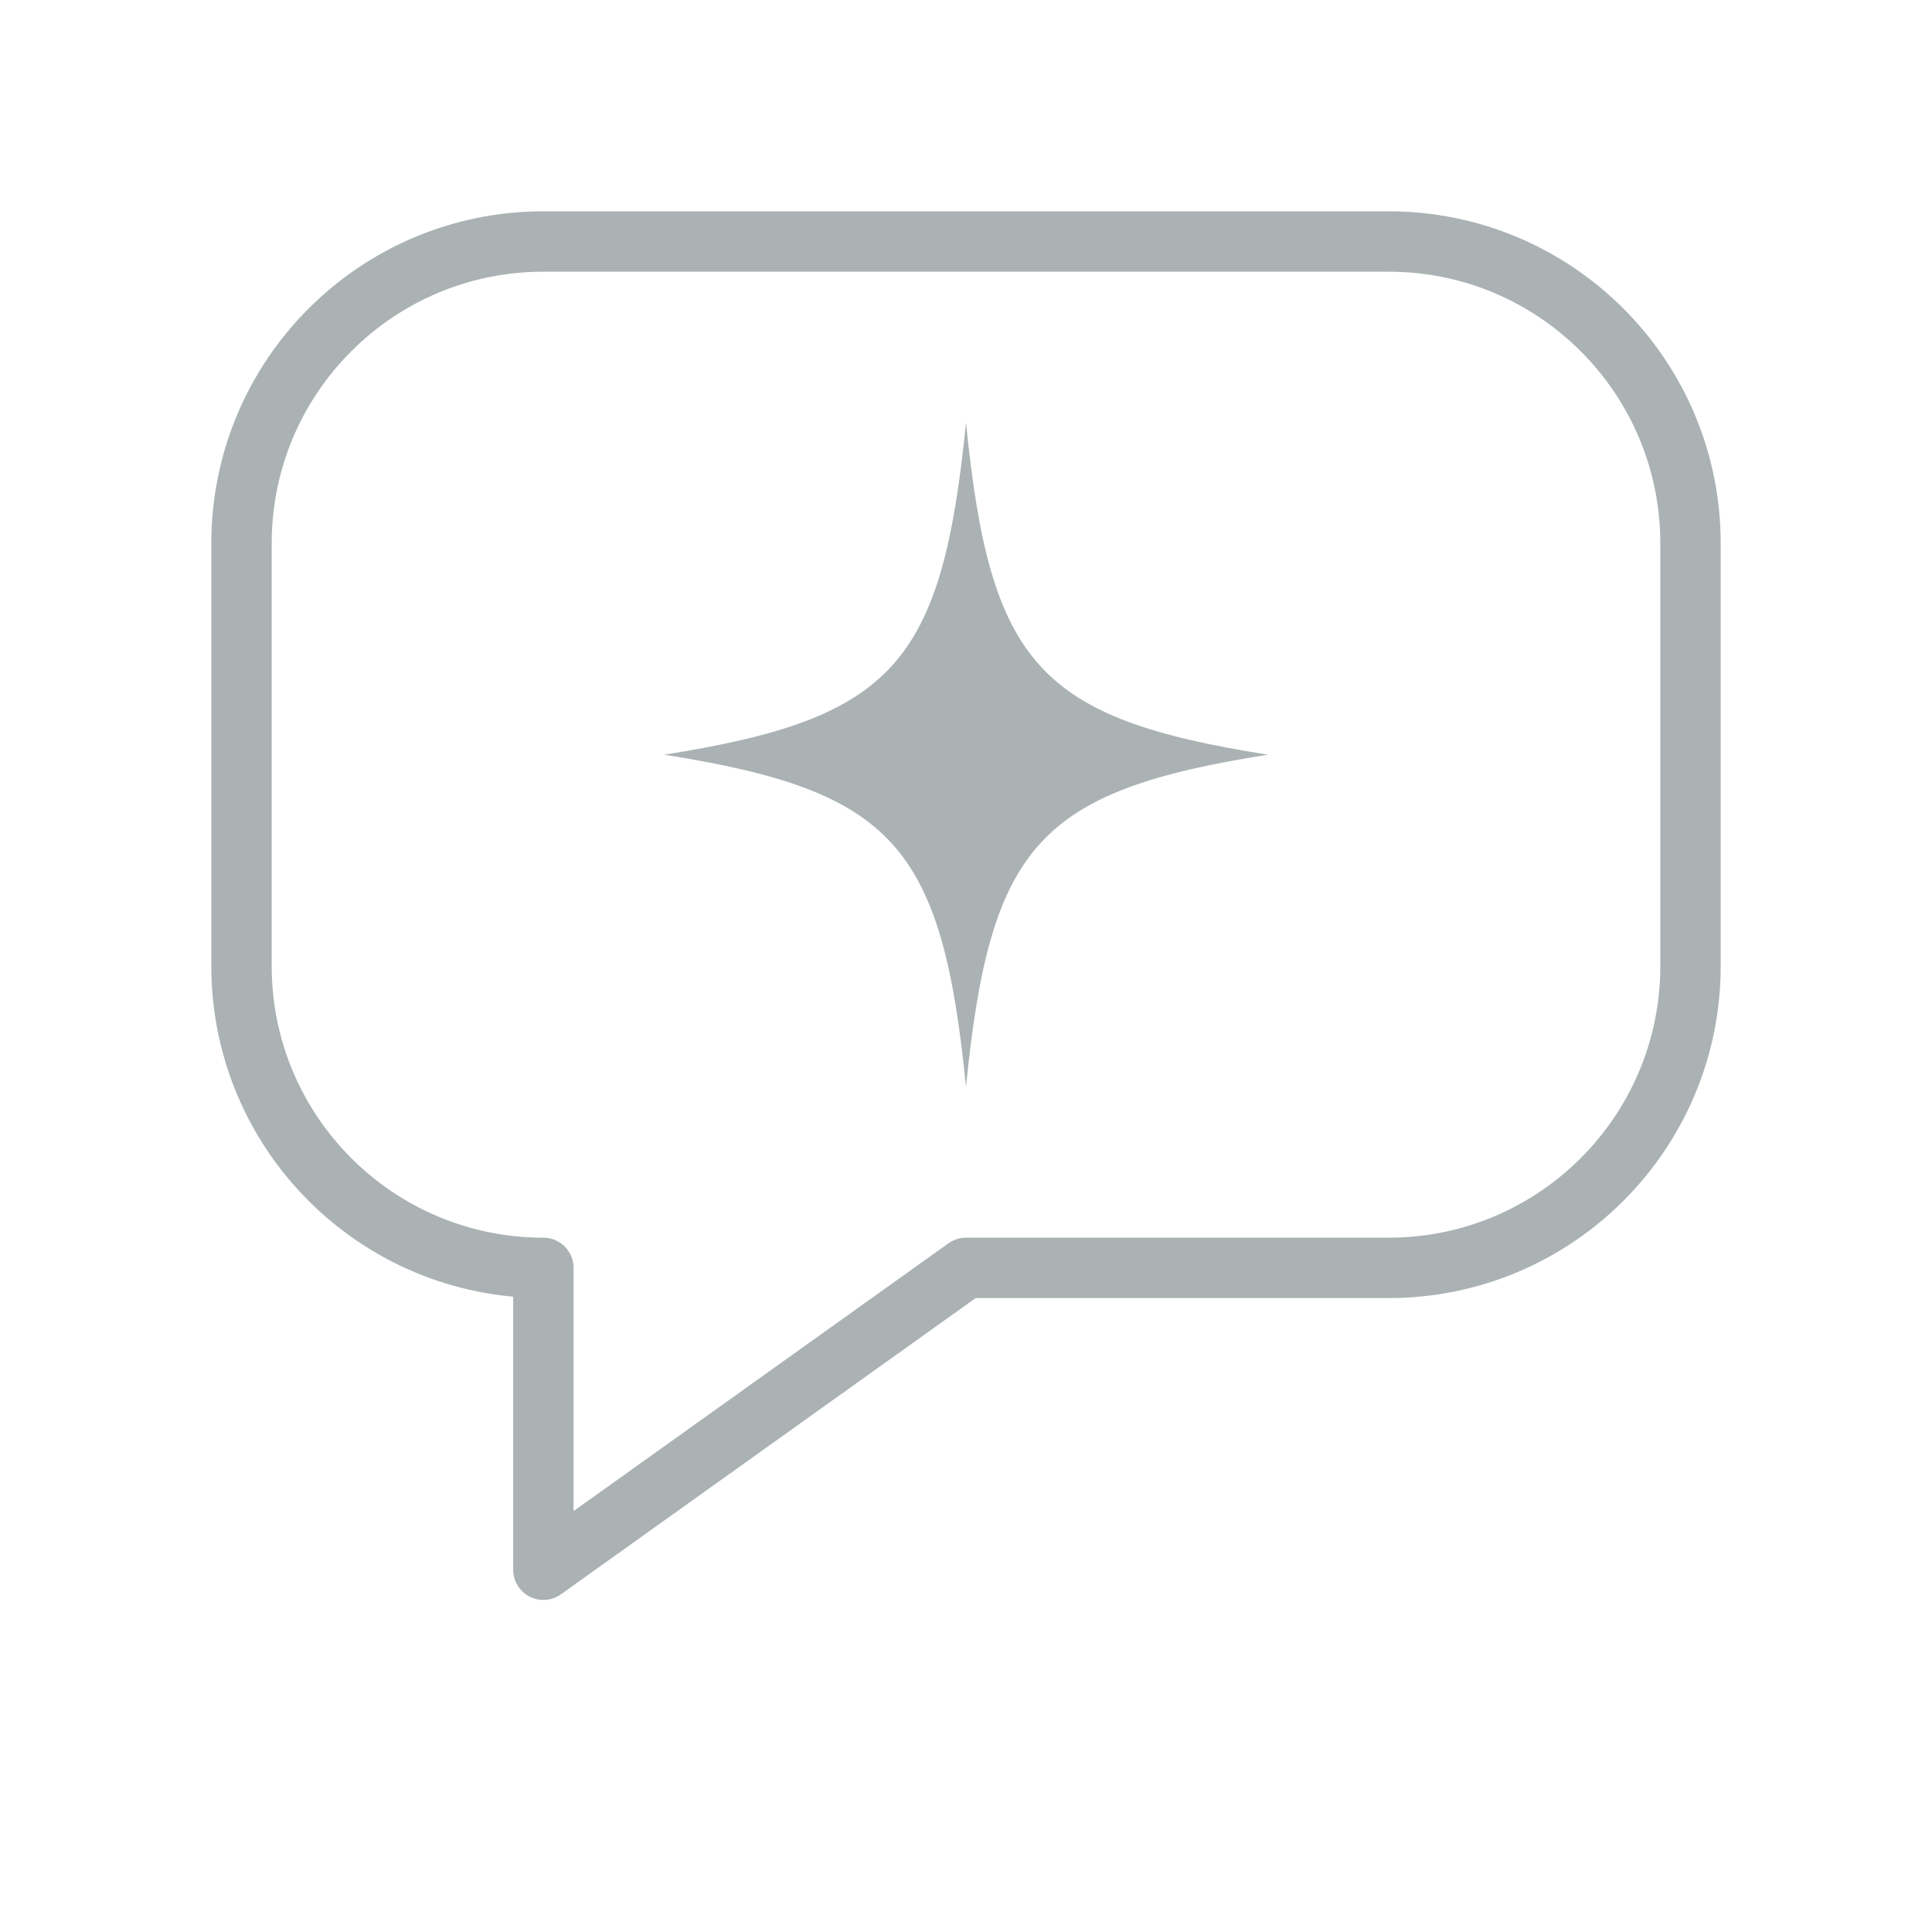
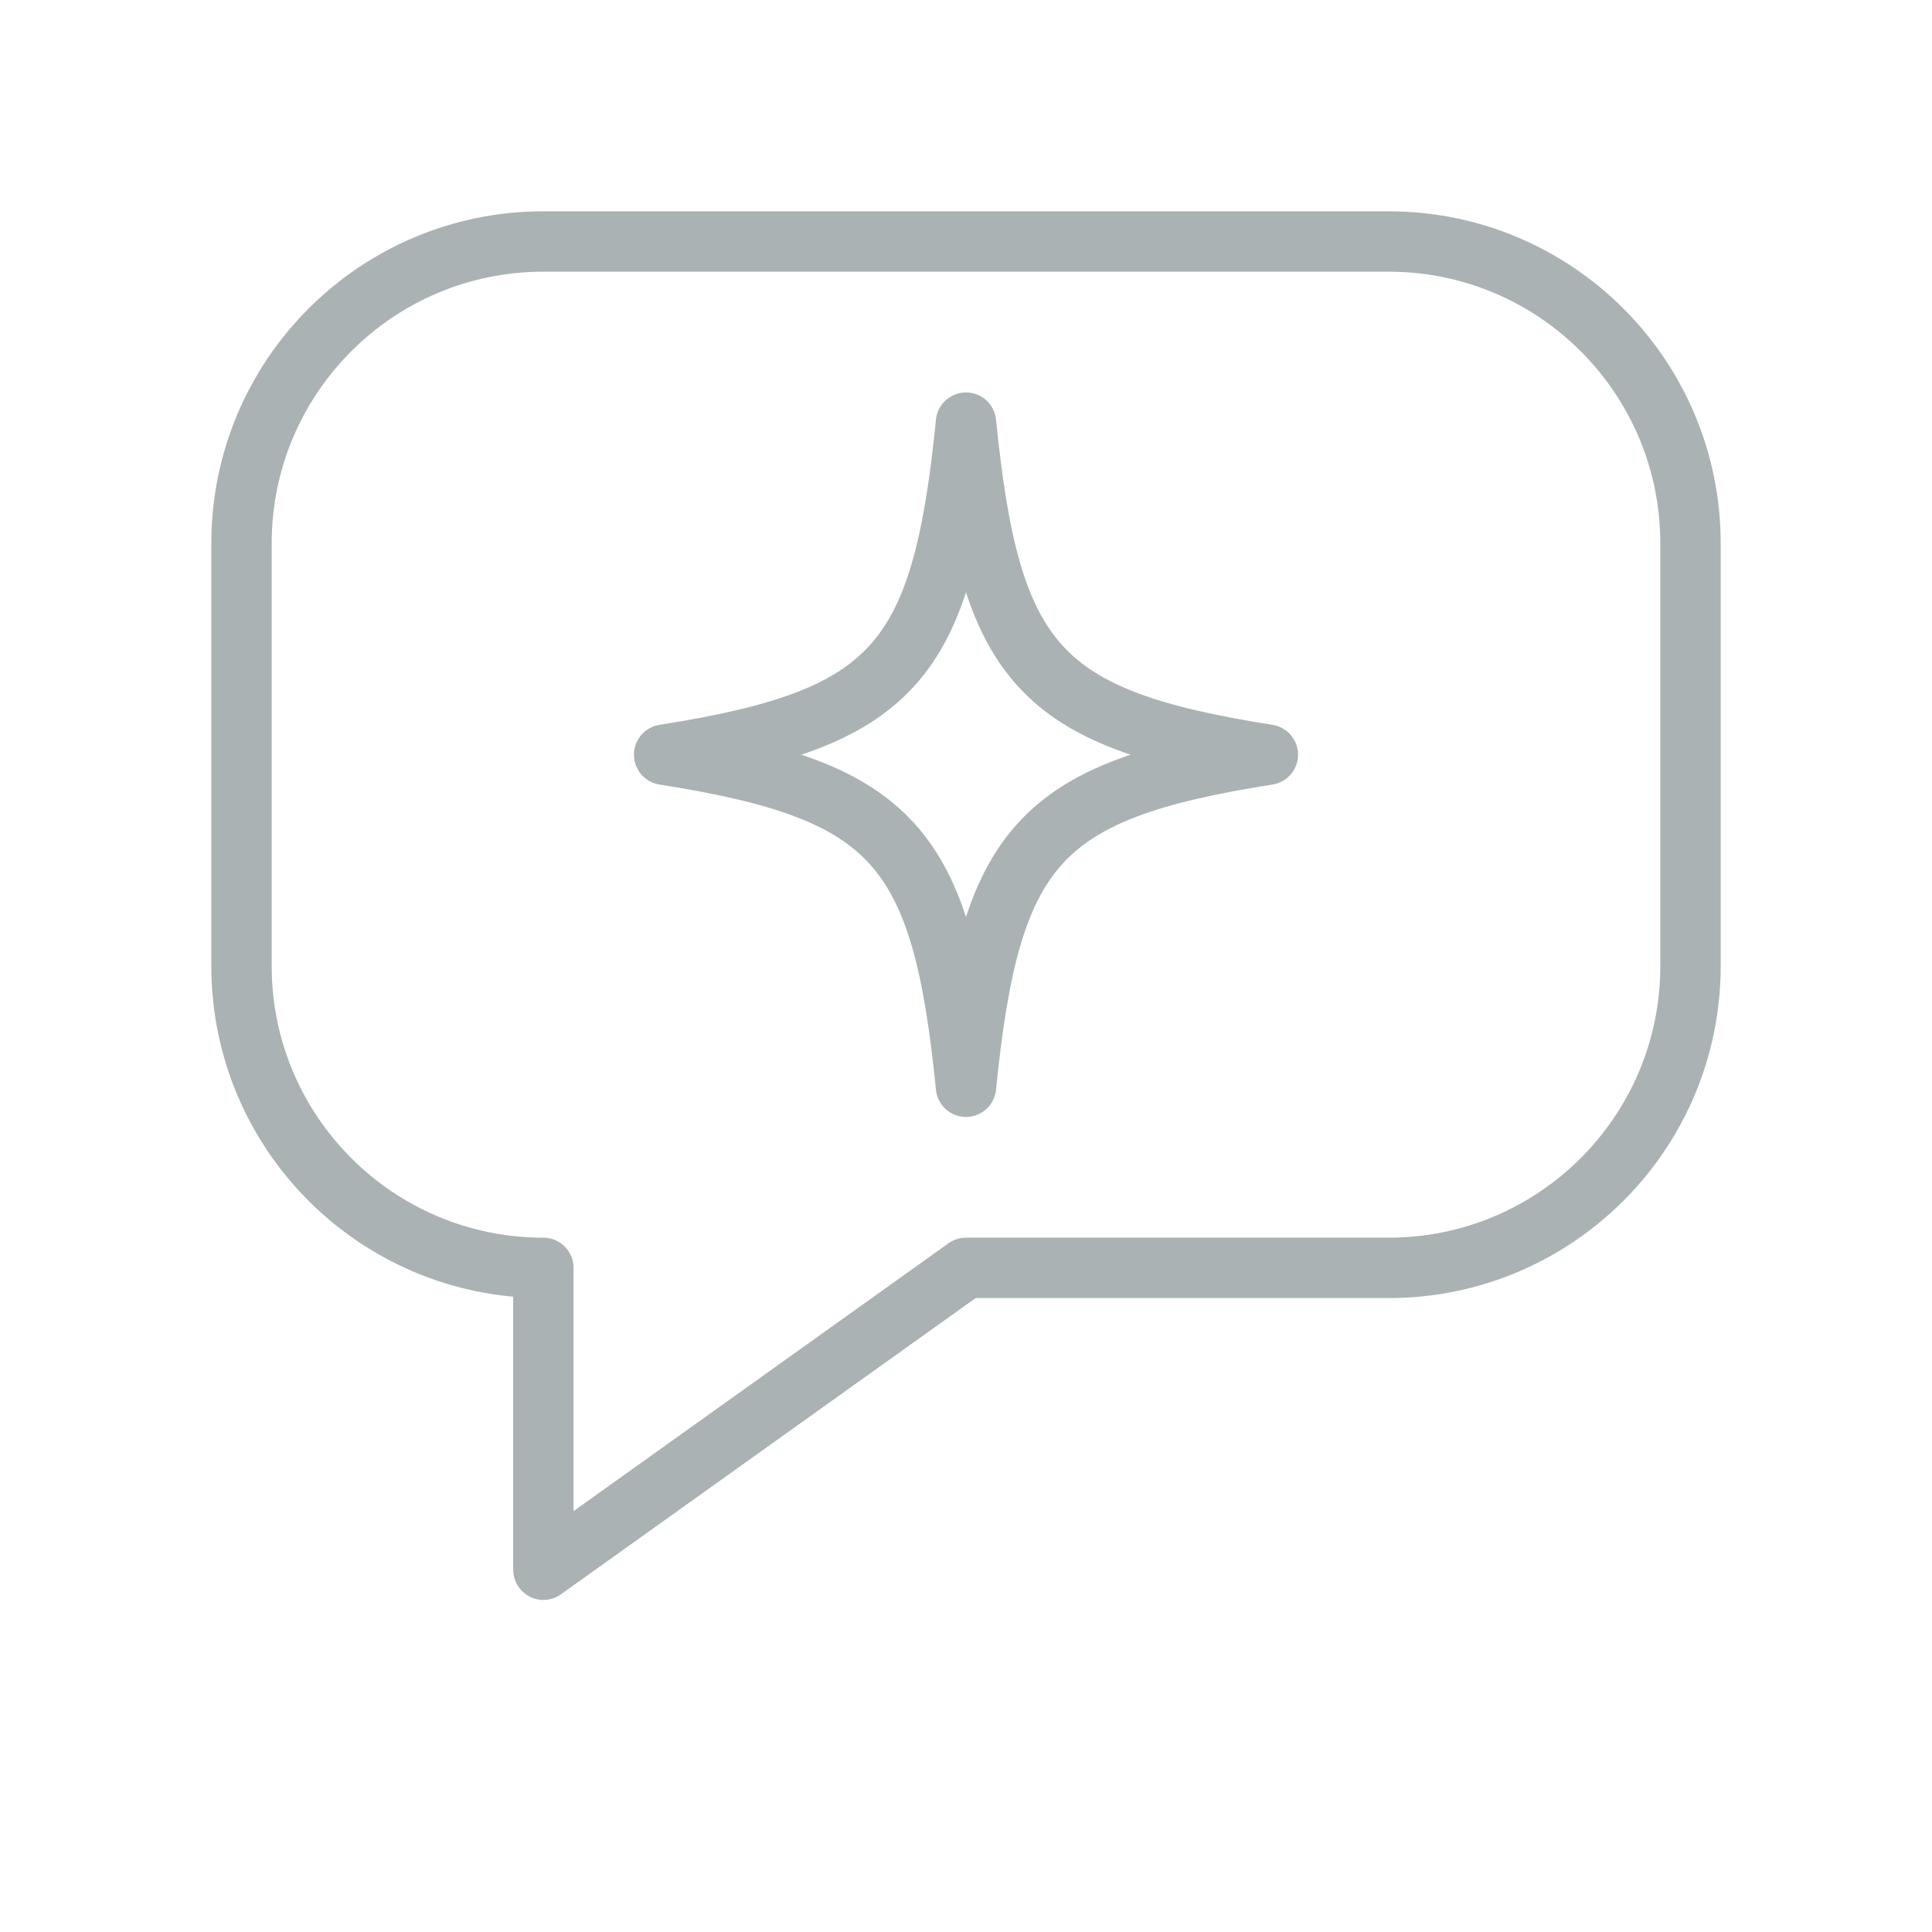
<svg xmlns="http://www.w3.org/2000/svg" width="32" height="32" viewBox="0 0 32 32" fill="none">
  <path d="M4 9a5 5 0 0 1 5-5h14a5 5 0 0 1 5 5v7a5 5 0 0 1-5 5h-7l-7 5v-5H9a5 5 0 0 1-5-5z" stroke="#AAB2B3" stroke-width="1" stroke-linejoin="round" />
-   <path d="M16 7C16.4 11 17.2 11.9 21 12.5C17.2 13.1 16.4 14 16 18C15.6 14 14.8 13.1 11 12.5C14.8 11.9 15.6 11 16 7Z" fill="#AAB2B3" />
+   <path d="M16 7C16.4 11 17.2 11.9 21 12.5C17.2 13.1 16.4 14 16 18C15.6 14 14.8 13.1 11 12.5C14.8 11.9 15.6 11 16 7Z" stroke="#AAB2B3" stroke-width="1" stroke-linejoin="round" />
</svg>
